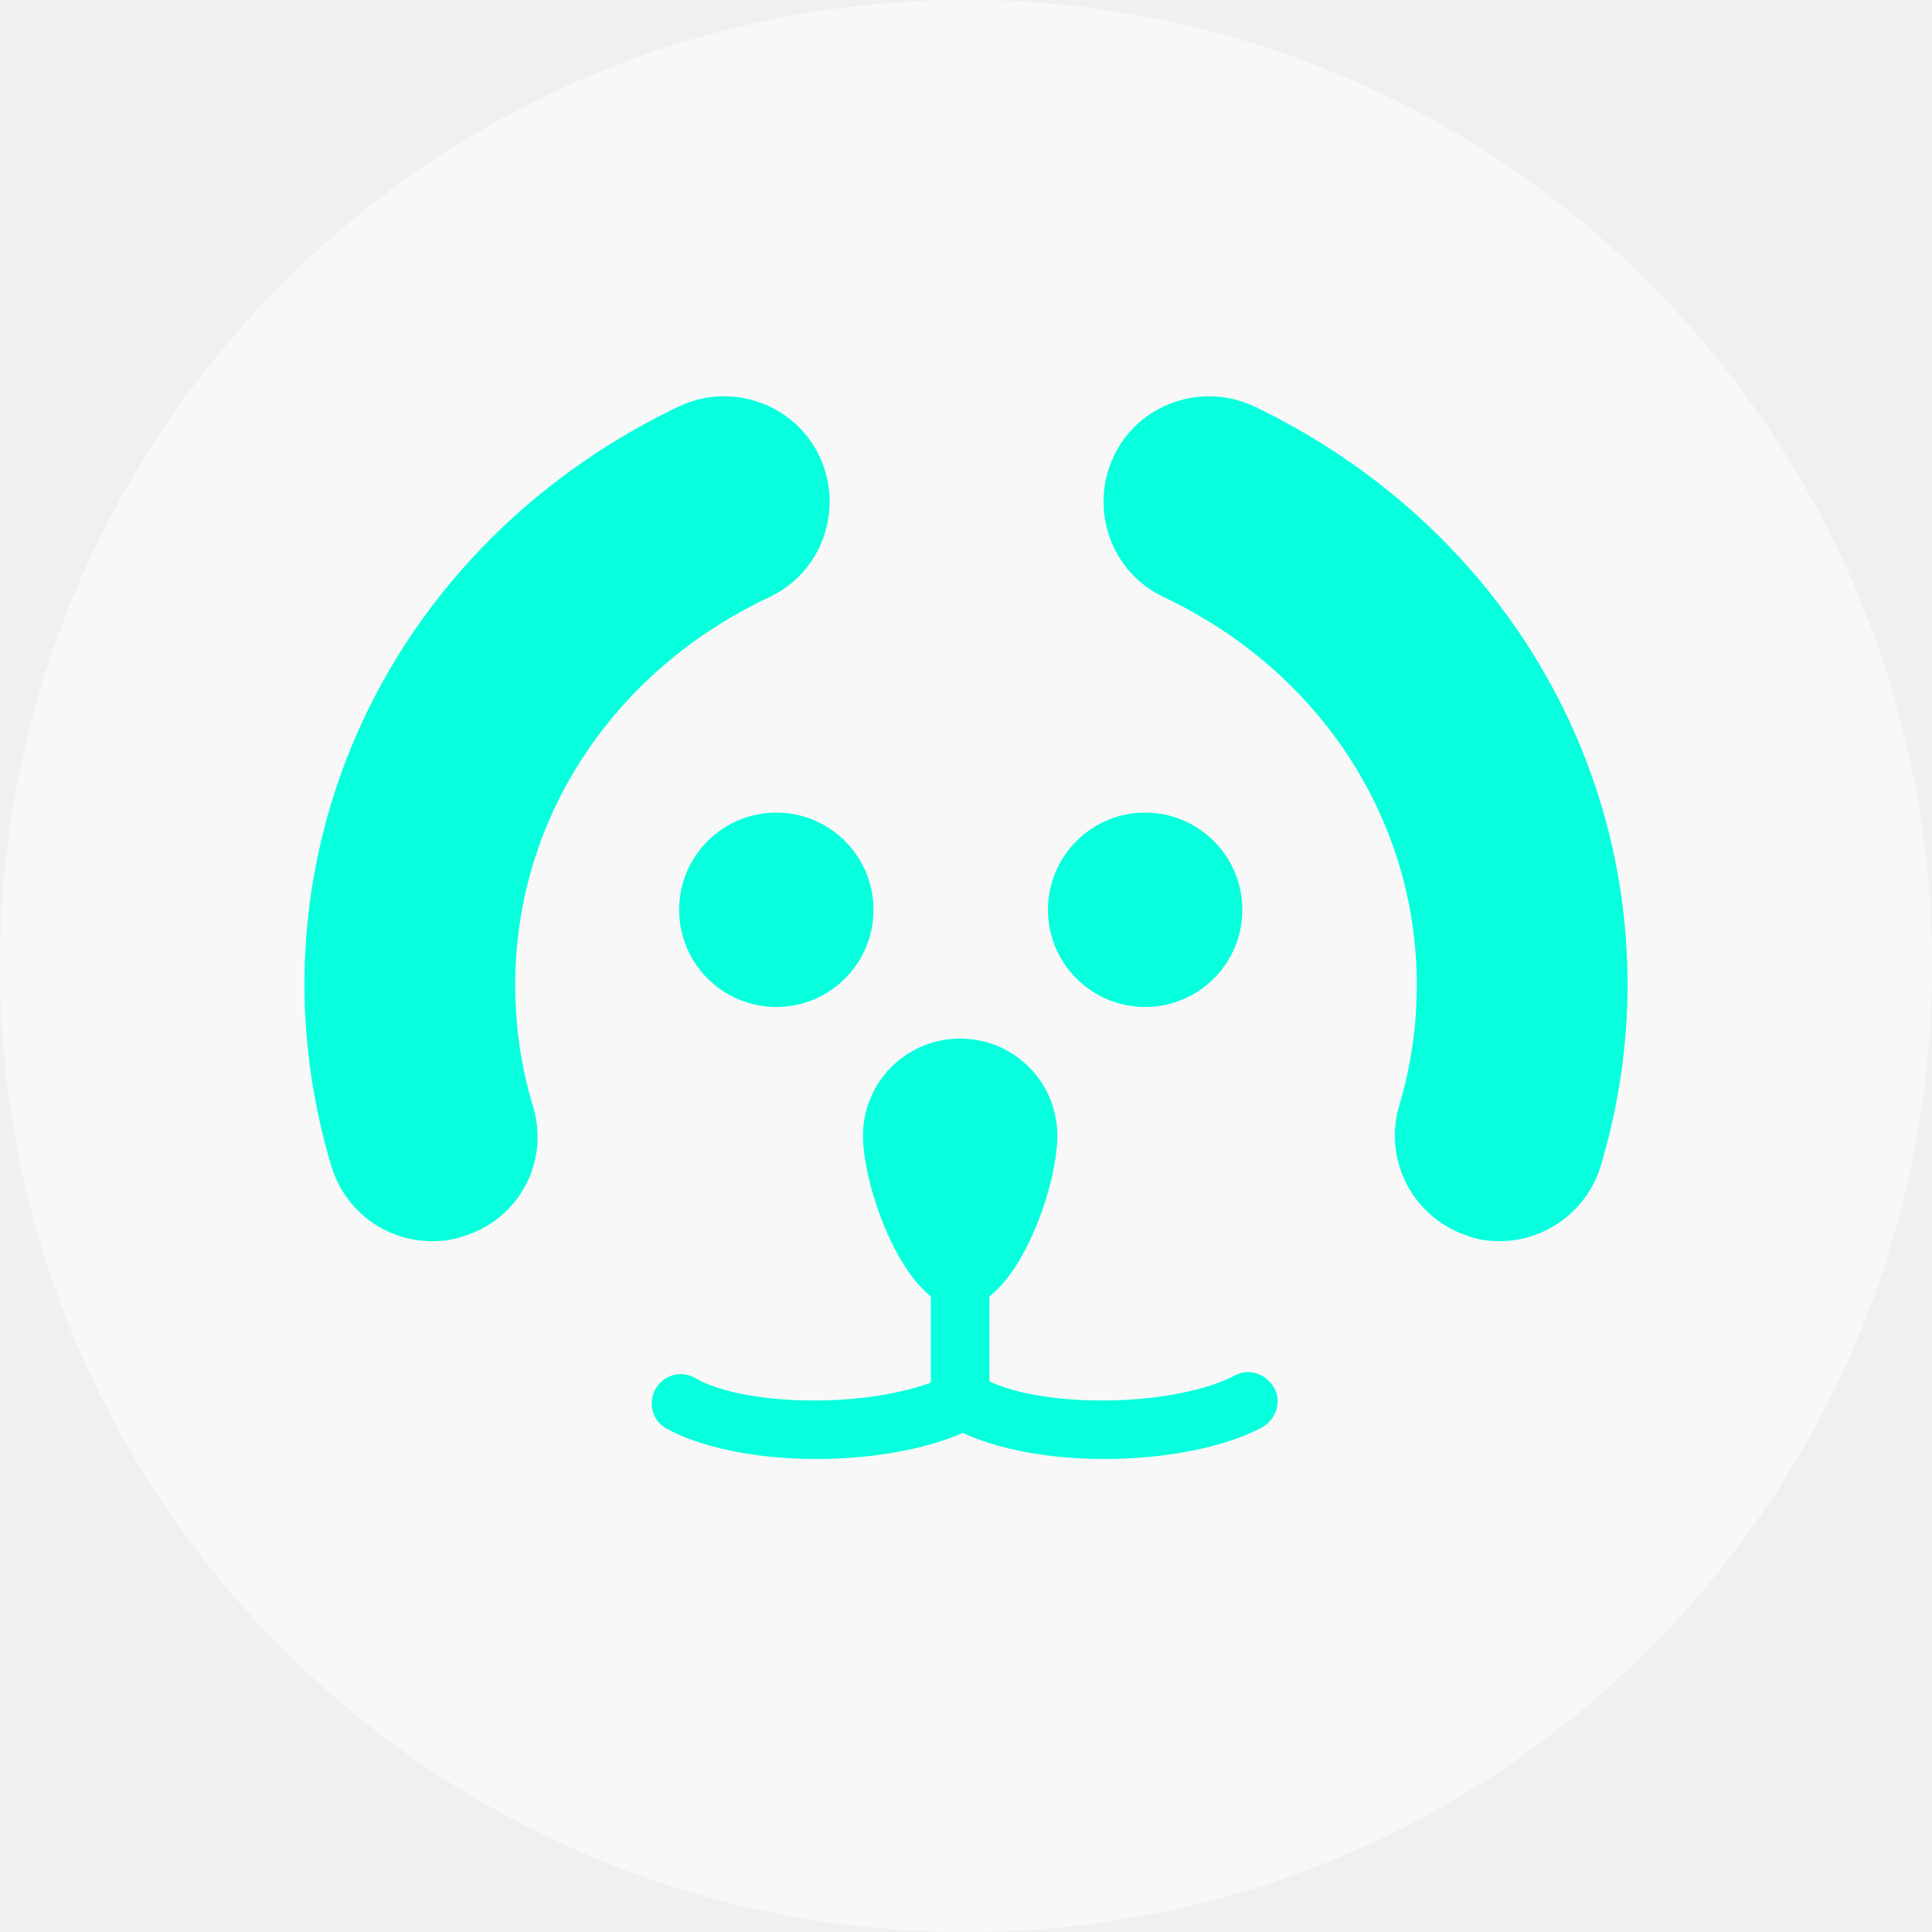
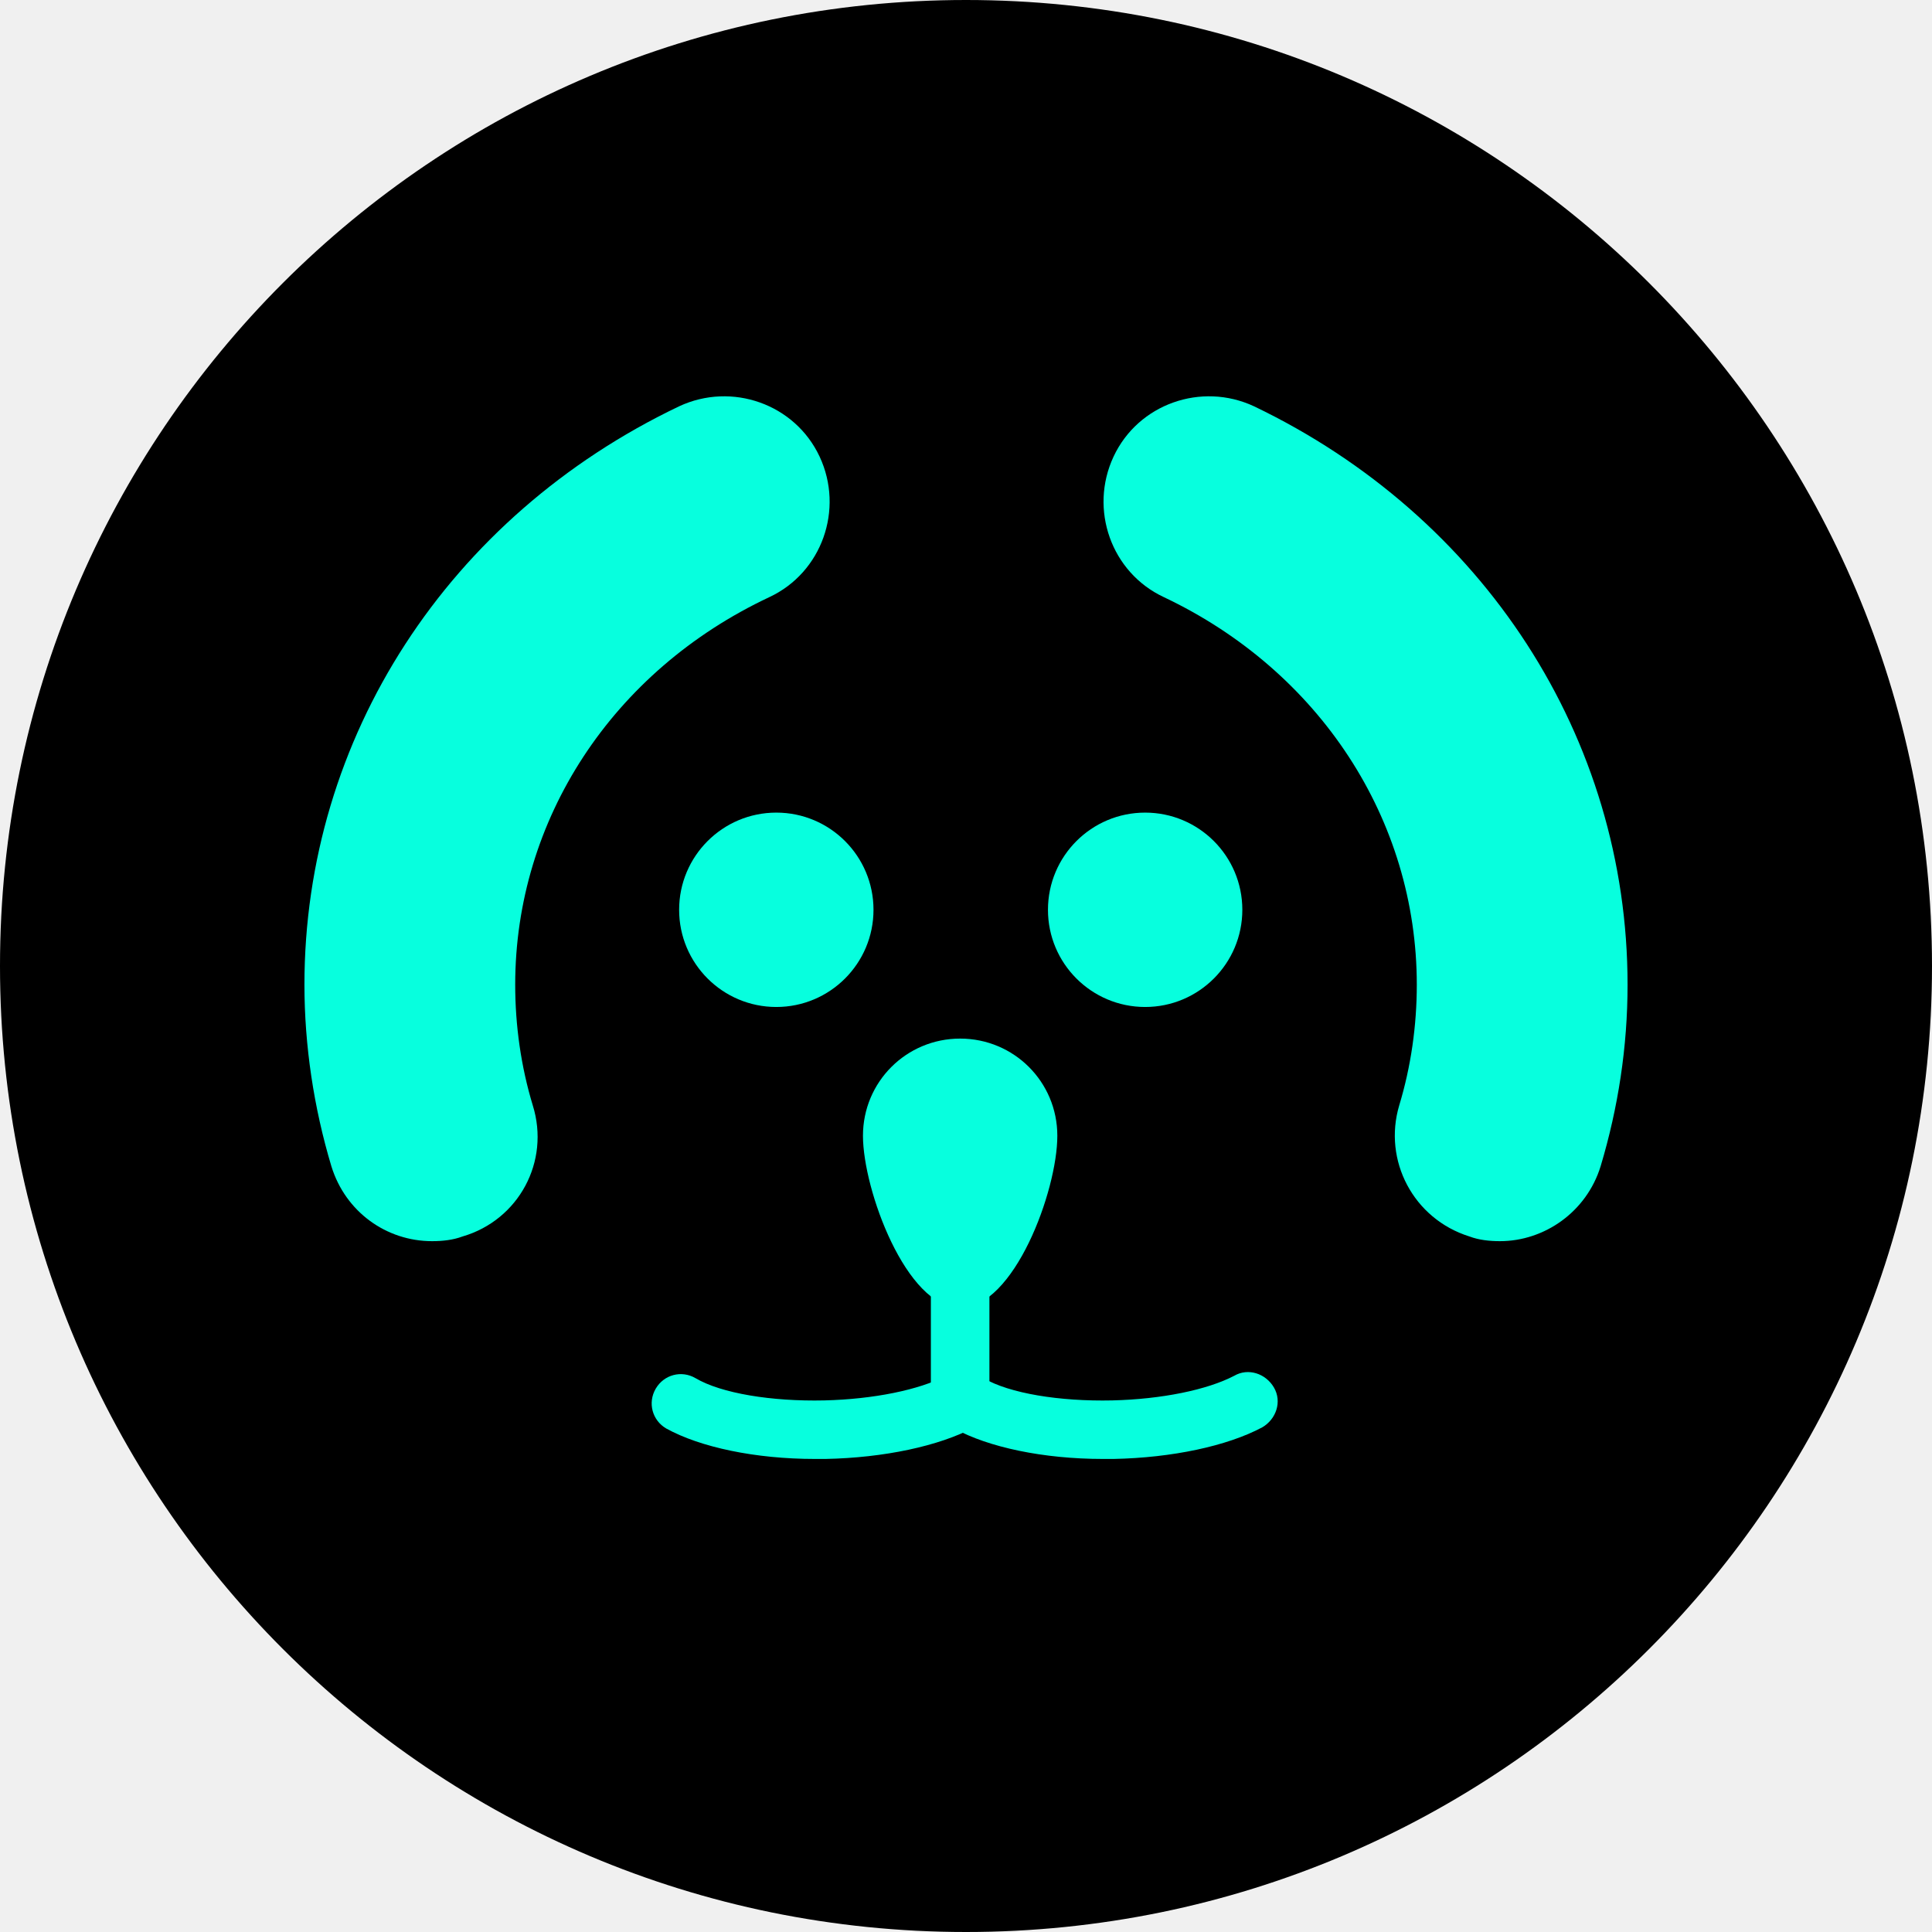
<svg xmlns="http://www.w3.org/2000/svg" version="1.1" id="Layer_3" x="0px" y="0px" viewBox="0 0 165 165" style="enable-background:new 0 0 165 165;" xml:space="preserve">
  <style type="text/css">
- 	.st0{fill:#F8F8F8;}
+ 
	.st1{fill:#0434C0;}
	.st2{fill:#07FFDE;}
	.st3{fill:#FFFFFF;}
	.st4{fill:#00A651;}
	.st5{fill:none;stroke:#0434C0;stroke-width:3;stroke-linecap:round;stroke-linejoin:round;stroke-miterlimit:10;}
	.st6{fill-rule:evenodd;clip-rule:evenodd;}
	.st7{fill-rule:evenodd;clip-rule:evenodd;fill:#FFFFFF;}
	
		.st8{fill-rule:evenodd;clip-rule:evenodd;fill:none;stroke:#07FFDE;stroke-width:3;stroke-linecap:round;stroke-linejoin:round;stroke-miterlimit:10;}
</style>
  <g>
-     <circle class="st0" cx="82.5" cy="82.5" r="82.5" />
+     <circle cx="82.5" cy="82.5" r="82.5" />
  </g>
  <g>
    <circle class="st2" cx="66.3" cy="77.7" r="8.3" />
  </g>
  <g>
    <circle class="st2" cx="97.8" cy="77.7" r="8.3" />
  </g>
  <g>
    <path class="st2" d="M73.7,97c0,4.6,3.7,14.7,8.3,14.7c4.6,0,8.3-10,8.3-14.7c0-4.6-3.7-8.3-8.3-8.3C77.4,88.7,73.7,92.4,73.7,97z" />
  </g>
  <g>
    <path class="st2" d="M82,122.1c-1.4,0-2.5-1.1-2.5-2.5V97c0-1.4,1.1-2.5,2.5-2.5s2.5,1.1,2.5,2.5v22.6   C84.5,121,83.4,122.1,82,122.1z" />
  </g>
  <g>
    <path class="st2" d="M36.9,106c-3.9,0-7.4-2.5-8.6-6.4c-1.5-5-2.3-10.3-2.3-15.5C26,63,38.3,44.1,58,34.7c4.5-2.1,9.9-0.2,12,4.3   s0.2,9.9-4.3,12C52.3,57.3,44,70,44,84.1c0,3.5,0.5,7,1.5,10.3c1.5,4.8-1.2,9.8-6,11.2C38.7,105.9,37.8,106,36.9,106z" />
  </g>
  <g>
    <path class="st2" d="M128.1,106c-0.9,0-1.8-0.1-2.6-0.4c-4.8-1.5-7.4-6.5-6-11.2c1-3.3,1.5-6.8,1.5-10.3c0-14.1-8.3-26.8-21.6-33.1   c-4.5-2.1-6.4-7.5-4.3-12c2.1-4.5,7.5-6.4,12-4.3C126.7,44.1,139,63,139,84.1c0,5.3-0.8,10.5-2.3,15.5   C135.5,103.5,131.9,106,128.1,106z" />
  </g>
  <g>
    <path class="st2" d="M69.6,124.6c-5.1,0-9.8-1-12.7-2.6c-1.2-0.7-1.6-2.2-0.9-3.4c0.7-1.2,2.2-1.6,3.4-0.9c2.2,1.3,6.5,2,11,1.9   c4.2-0.1,8.1-0.9,10.4-2.1c1.2-0.7,2.7-0.2,3.4,1c0.7,1.2,0.2,2.7-1,3.4c-3,1.6-7.7,2.6-12.7,2.7C70.2,124.6,69.9,124.6,69.6,124.6   z" />
  </g>
  <g>
    <path class="st2" d="M94.2,124.6c-5.1,0-9.8-1-12.7-2.6c-1.2-0.7-1.6-2.2-0.9-3.4c0.7-1.2,2.2-1.6,3.4-0.9c2.2,1.3,6.5,2,11,1.9   c4.2-0.1,8.1-0.9,10.4-2.1c1.2-0.7,2.7-0.2,3.4,1c0.7,1.2,0.2,2.7-1,3.4c-3,1.6-7.7,2.6-12.7,2.7C94.8,124.6,94.5,124.6,94.2,124.6   z" />
  </g>
</svg>
